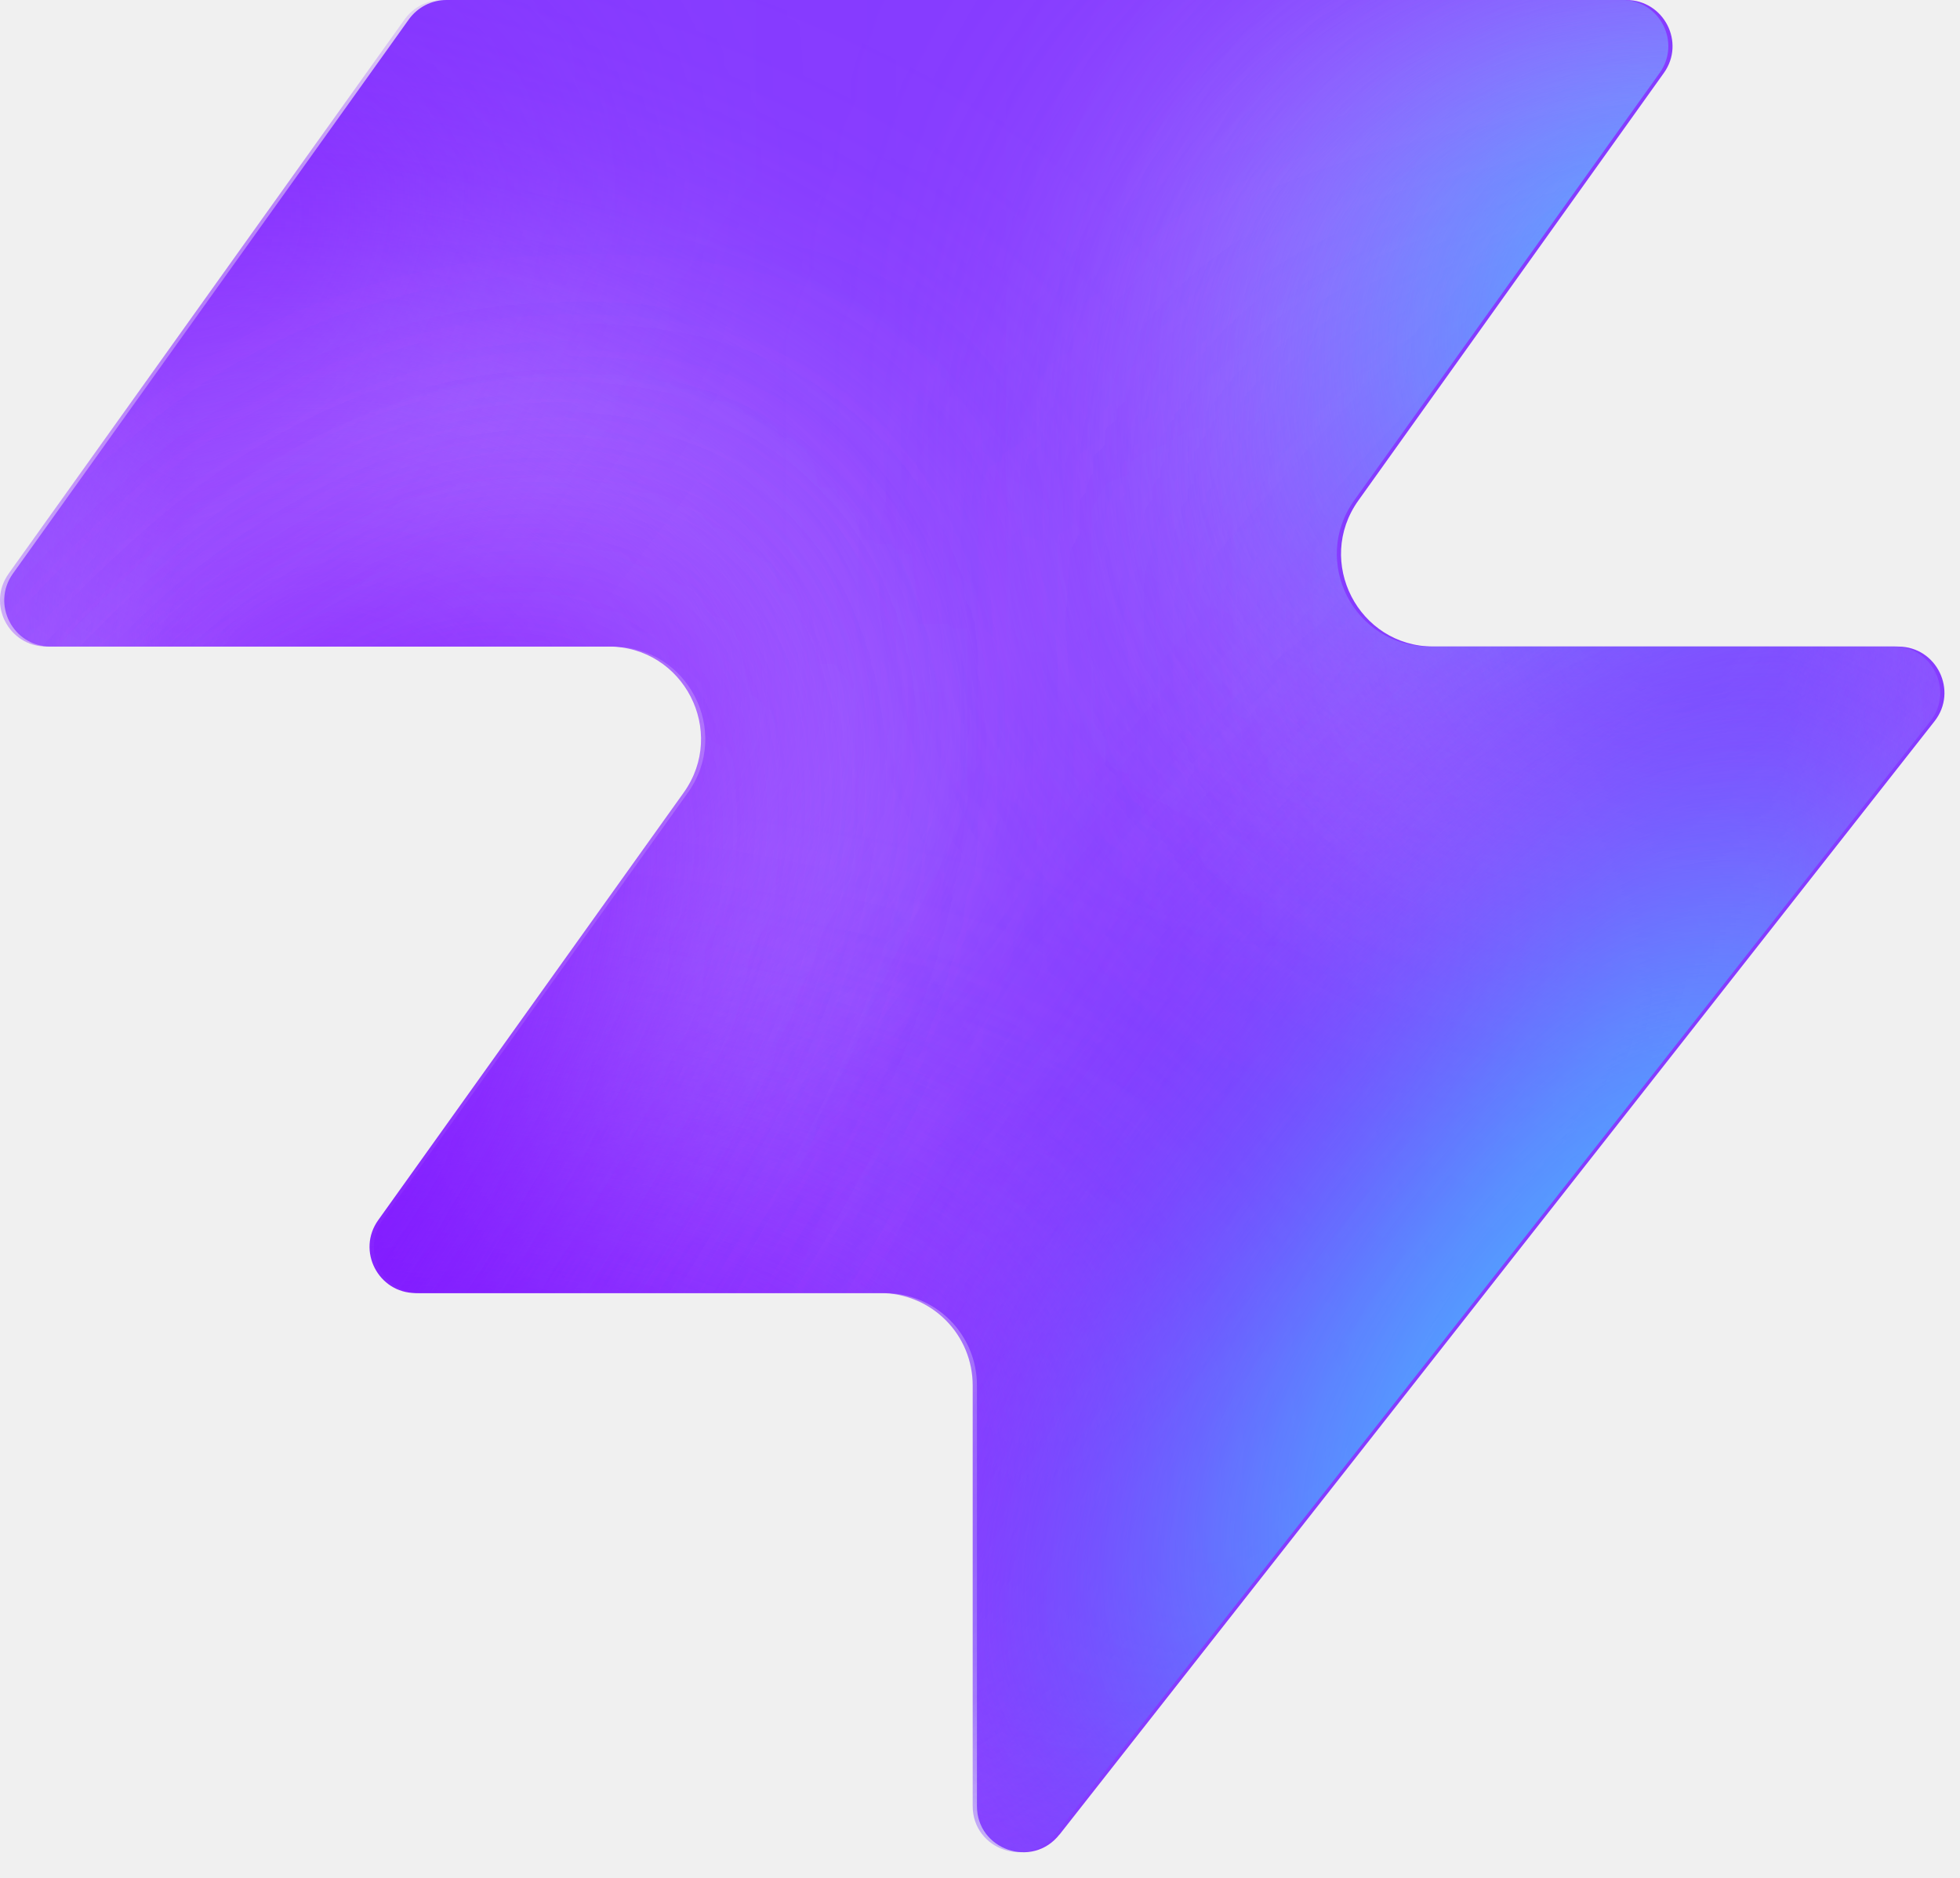
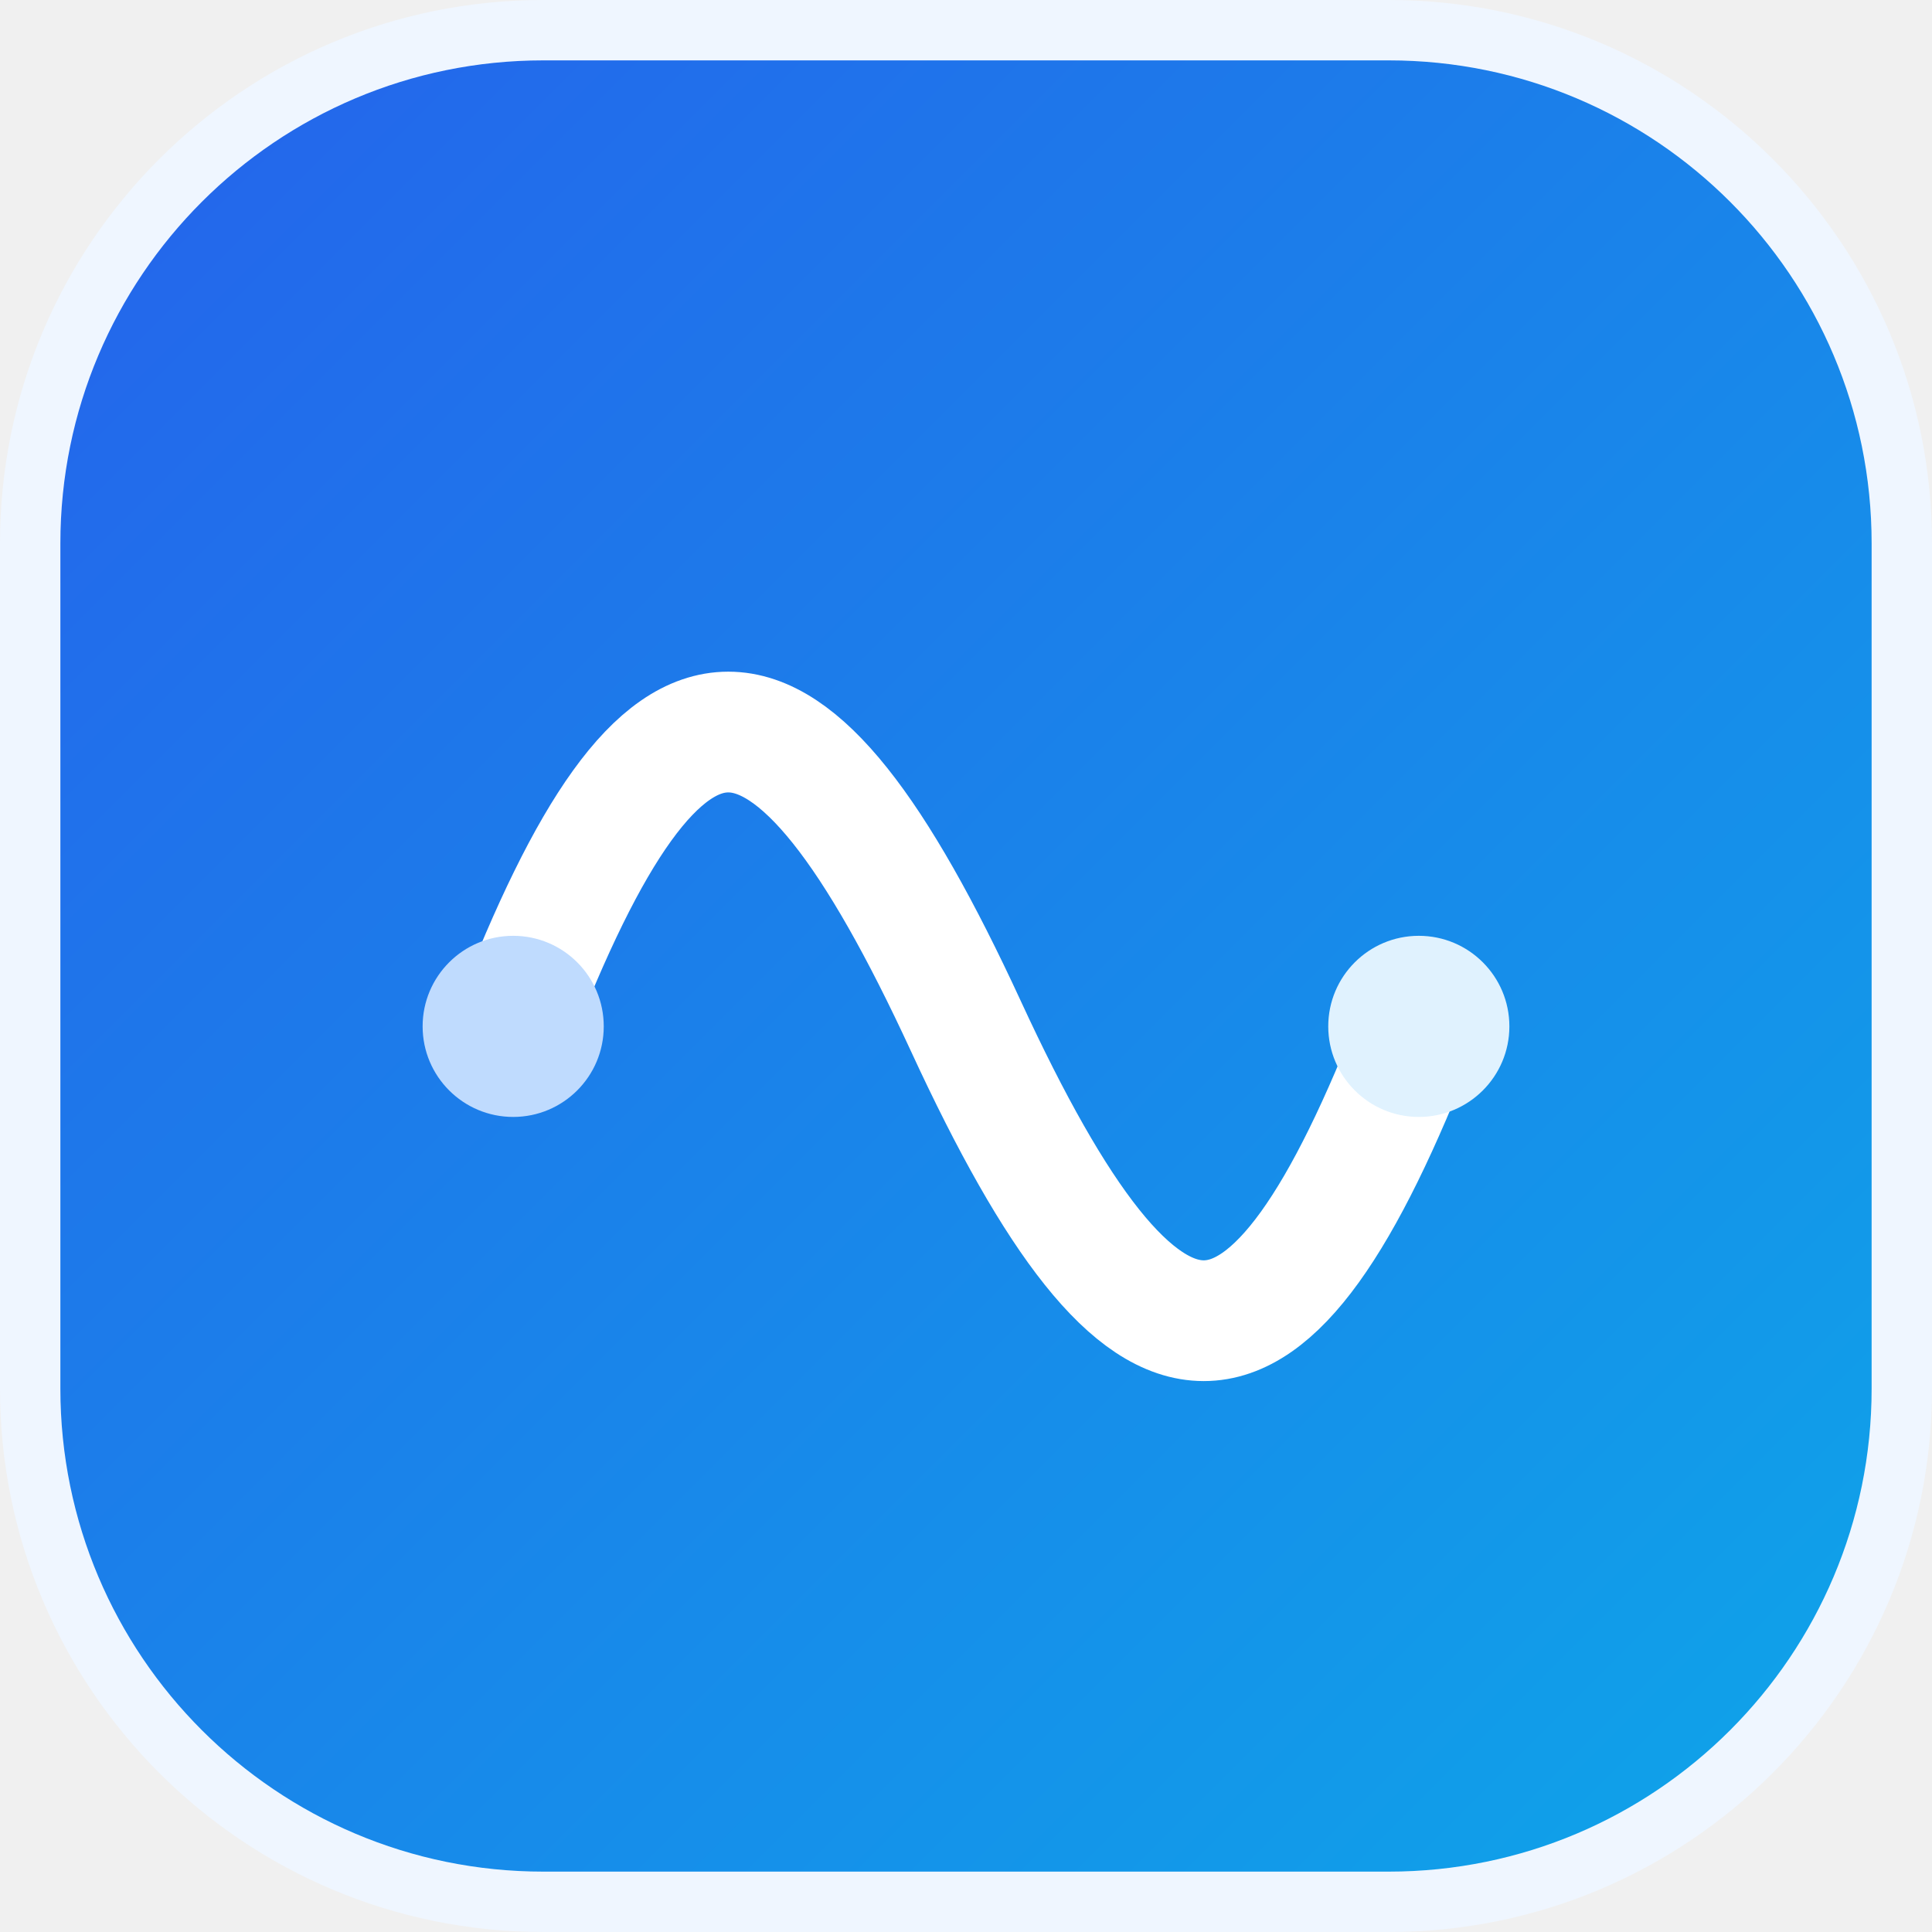
- <svg xmlns="http://www.w3.org/2000/svg" width="48" height="46" fill="none" viewBox="0 0 48 46">
-   <path fill="#863bff" d="M25.946 44.938c-.664.845-2.021.375-2.021-.698V33.937a2.26 2.26 0 0 0-2.262-2.262H10.287c-.92 0-1.456-1.04-.92-1.788l7.48-10.471c1.07-1.497 0-3.578-1.842-3.578H1.237c-.92 0-1.456-1.04-.92-1.788L10.013.474c.214-.297.556-.474.92-.474h28.894c.92 0 1.456 1.04.92 1.788l-7.48 10.471c-1.07 1.498 0 3.579 1.842 3.579h11.377c.943 0 1.473 1.088.89 1.83L25.947 44.94z" style="fill:#863bff;fill:color(display-p3 .525 .23 1);fill-opacity:1" />
-   <mask id="a" width="48" height="46" x="0" y="0" maskUnits="userSpaceOnUse" style="mask-type:alpha">
-     <path fill="#000" d="M25.842 44.938c-.664.844-2.021.375-2.021-.698V33.937a2.26 2.26 0 0 0-2.262-2.262H10.183c-.92 0-1.456-1.04-.92-1.788l7.48-10.471c1.07-1.498 0-3.579-1.842-3.579H1.133c-.92 0-1.456-1.04-.92-1.787L9.91.473c.214-.297.556-.474.92-.474h28.894c.92 0 1.456 1.04.92 1.788l-7.48 10.471c-1.07 1.498 0 3.578 1.842 3.578h11.377c.943 0 1.473 1.088.89 1.832L25.843 44.94z" style="fill:#000;fill-opacity:1" />
-   </mask>
-   <g mask="url(#a)">
-     <g filter="url(#b)">
-       <ellipse cx="5.508" cy="14.704" fill="#ede6ff" rx="5.508" ry="14.704" style="fill:#ede6ff;fill:color(display-p3 .927 .903 1);fill-opacity:1" transform="matrix(.00324 1 1 -.00324 -4.47 31.516)" />
-     </g>
-     <g filter="url(#c)">
-       <ellipse cx="10.399" cy="29.851" fill="#ede6ff" rx="10.399" ry="29.851" style="fill:#ede6ff;fill:color(display-p3 .927 .903 1);fill-opacity:1" transform="matrix(.00324 1 1 -.00324 -39.328 7.883)" />
-     </g>
-     <g filter="url(#d)">
-       <ellipse cx="5.508" cy="30.487" fill="#7e14ff" rx="5.508" ry="30.487" style="fill:#7e14ff;fill:color(display-p3 .492 .077 1);fill-opacity:1" transform="rotate(89.814 -25.913 -14.639)scale(1 -1)" />
-     </g>
-     <g filter="url(#e)">
-       <ellipse cx="5.508" cy="30.599" fill="#7e14ff" rx="5.508" ry="30.599" style="fill:#7e14ff;fill:color(display-p3 .492 .077 1);fill-opacity:1" transform="rotate(89.814 -32.644 -3.334)scale(1 -1)" />
-     </g>
-     <g filter="url(#f)">
-       <ellipse cx="5.508" cy="30.599" fill="#7e14ff" rx="5.508" ry="30.599" style="fill:#7e14ff;fill:color(display-p3 .492 .077 1);fill-opacity:1" transform="matrix(.00324 1 1 -.00324 -34.34 30.47)" />
-     </g>
-     <g filter="url(#g)">
-       <ellipse cx="14.072" cy="22.078" fill="#ede6ff" rx="14.072" ry="22.078" style="fill:#ede6ff;fill:color(display-p3 .927 .903 1);fill-opacity:1" transform="rotate(93.35 24.506 48.493)scale(-1 1)" />
-     </g>
-     <g filter="url(#h)">
-       <ellipse cx="3.47" cy="21.501" fill="#7e14ff" rx="3.47" ry="21.501" style="fill:#7e14ff;fill:color(display-p3 .492 .077 1);fill-opacity:1" transform="rotate(89.009 28.708 47.59)scale(-1 1)" />
-     </g>
-     <g filter="url(#i)">
-       <ellipse cx="3.47" cy="21.501" fill="#7e14ff" rx="3.47" ry="21.501" style="fill:#7e14ff;fill:color(display-p3 .492 .077 1);fill-opacity:1" transform="rotate(89.009 28.708 47.59)scale(-1 1)" />
-     </g>
-     <g filter="url(#j)">
-       <ellipse cx=".387" cy="8.972" fill="#7e14ff" rx="4.407" ry="29.108" style="fill:#7e14ff;fill:color(display-p3 .492 .077 1);fill-opacity:1" transform="rotate(39.51 .387 8.972)" />
-     </g>
-     <g filter="url(#k)">
-       <ellipse cx="47.523" cy="-6.092" fill="#7e14ff" rx="4.407" ry="29.108" style="fill:#7e14ff;fill:color(display-p3 .492 .077 1);fill-opacity:1" transform="rotate(37.892 47.523 -6.092)" />
-     </g>
-     <g filter="url(#l)">
-       <ellipse cx="41.412" cy="6.333" fill="#47bfff" rx="5.971" ry="9.665" style="fill:#47bfff;fill:color(display-p3 .28 .748 1);fill-opacity:1" transform="rotate(37.892 41.412 6.333)" />
-     </g>
-     <g filter="url(#m)">
-       <ellipse cx="-1.879" cy="38.332" fill="#7e14ff" rx="4.407" ry="29.108" style="fill:#7e14ff;fill:color(display-p3 .492 .077 1);fill-opacity:1" transform="rotate(37.892 -1.88 38.332)" />
-     </g>
-     <g filter="url(#n)">
-       <ellipse cx="-1.879" cy="38.332" fill="#7e14ff" rx="4.407" ry="29.108" style="fill:#7e14ff;fill:color(display-p3 .492 .077 1);fill-opacity:1" transform="rotate(37.892 -1.88 38.332)" />
-     </g>
-     <g filter="url(#o)">
-       <ellipse cx="35.651" cy="29.907" fill="#7e14ff" rx="4.407" ry="29.108" style="fill:#7e14ff;fill:color(display-p3 .492 .077 1);fill-opacity:1" transform="rotate(37.892 35.651 29.907)" />
-     </g>
-     <g filter="url(#p)">
-       <ellipse cx="38.418" cy="32.4" fill="#47bfff" rx="5.971" ry="15.297" style="fill:#47bfff;fill:color(display-p3 .28 .748 1);fill-opacity:1" transform="rotate(37.892 38.418 32.4)" />
-     </g>
-   </g>
+ <svg xmlns="http://www.w3.org/2000/svg" viewBox="0 0 64 64">
  <defs>
-     <filter id="b" width="60.045" height="41.654" x="-19.77" y="16.149" color-interpolation-filters="sRGB" filterUnits="userSpaceOnUse">
-       <feFlood flood-opacity="0" result="BackgroundImageFix" />
-       <feBlend in="SourceGraphic" in2="BackgroundImageFix" result="shape" />
-       <feGaussianBlur result="effect1_foregroundBlur_2002_17158" stdDeviation="7.659" />
-     </filter>
-     <filter id="c" width="90.34" height="51.437" x="-54.613" y="-7.533" color-interpolation-filters="sRGB" filterUnits="userSpaceOnUse">
-       <feFlood flood-opacity="0" result="BackgroundImageFix" />
-       <feBlend in="SourceGraphic" in2="BackgroundImageFix" result="shape" />
-       <feGaussianBlur result="effect1_foregroundBlur_2002_17158" stdDeviation="7.659" />
-     </filter>
-     <filter id="d" width="79.355" height="29.4" x="-49.64" y="2.03" color-interpolation-filters="sRGB" filterUnits="userSpaceOnUse">
-       <feFlood flood-opacity="0" result="BackgroundImageFix" />
-       <feBlend in="SourceGraphic" in2="BackgroundImageFix" result="shape" />
-       <feGaussianBlur result="effect1_foregroundBlur_2002_17158" stdDeviation="4.596" />
-     </filter>
-     <filter id="e" width="79.579" height="29.4" x="-45.045" y="20.029" color-interpolation-filters="sRGB" filterUnits="userSpaceOnUse">
-       <feFlood flood-opacity="0" result="BackgroundImageFix" />
-       <feBlend in="SourceGraphic" in2="BackgroundImageFix" result="shape" />
-       <feGaussianBlur result="effect1_foregroundBlur_2002_17158" stdDeviation="4.596" />
-     </filter>
-     <filter id="f" width="79.579" height="29.4" x="-43.513" y="21.178" color-interpolation-filters="sRGB" filterUnits="userSpaceOnUse">
-       <feFlood flood-opacity="0" result="BackgroundImageFix" />
-       <feBlend in="SourceGraphic" in2="BackgroundImageFix" result="shape" />
-       <feGaussianBlur result="effect1_foregroundBlur_2002_17158" stdDeviation="4.596" />
-     </filter>
-     <filter id="g" width="74.749" height="58.852" x="15.756" y="-17.901" color-interpolation-filters="sRGB" filterUnits="userSpaceOnUse">
-       <feFlood flood-opacity="0" result="BackgroundImageFix" />
-       <feBlend in="SourceGraphic" in2="BackgroundImageFix" result="shape" />
-       <feGaussianBlur result="effect1_foregroundBlur_2002_17158" stdDeviation="7.659" />
-     </filter>
-     <filter id="h" width="61.377" height="25.362" x="23.548" y="2.284" color-interpolation-filters="sRGB" filterUnits="userSpaceOnUse">
-       <feFlood flood-opacity="0" result="BackgroundImageFix" />
-       <feBlend in="SourceGraphic" in2="BackgroundImageFix" result="shape" />
-       <feGaussianBlur result="effect1_foregroundBlur_2002_17158" stdDeviation="4.596" />
-     </filter>
-     <filter id="i" width="61.377" height="25.362" x="23.548" y="2.284" color-interpolation-filters="sRGB" filterUnits="userSpaceOnUse">
-       <feFlood flood-opacity="0" result="BackgroundImageFix" />
-       <feBlend in="SourceGraphic" in2="BackgroundImageFix" result="shape" />
-       <feGaussianBlur result="effect1_foregroundBlur_2002_17158" stdDeviation="4.596" />
-     </filter>
-     <filter id="j" width="56.045" height="63.649" x="-27.636" y="-22.853" color-interpolation-filters="sRGB" filterUnits="userSpaceOnUse">
-       <feFlood flood-opacity="0" result="BackgroundImageFix" />
-       <feBlend in="SourceGraphic" in2="BackgroundImageFix" result="shape" />
-       <feGaussianBlur result="effect1_foregroundBlur_2002_17158" stdDeviation="4.596" />
-     </filter>
-     <filter id="k" width="54.814" height="64.646" x="20.116" y="-38.415" color-interpolation-filters="sRGB" filterUnits="userSpaceOnUse">
-       <feFlood flood-opacity="0" result="BackgroundImageFix" />
-       <feBlend in="SourceGraphic" in2="BackgroundImageFix" result="shape" />
-       <feGaussianBlur result="effect1_foregroundBlur_2002_17158" stdDeviation="4.596" />
-     </filter>
-     <filter id="l" width="33.541" height="35.313" x="24.641" y="-11.323" color-interpolation-filters="sRGB" filterUnits="userSpaceOnUse">
-       <feFlood flood-opacity="0" result="BackgroundImageFix" />
-       <feBlend in="SourceGraphic" in2="BackgroundImageFix" result="shape" />
-       <feGaussianBlur result="effect1_foregroundBlur_2002_17158" stdDeviation="4.596" />
-     </filter>
-     <filter id="m" width="54.814" height="64.646" x="-29.286" y="6.009" color-interpolation-filters="sRGB" filterUnits="userSpaceOnUse">
-       <feFlood flood-opacity="0" result="BackgroundImageFix" />
-       <feBlend in="SourceGraphic" in2="BackgroundImageFix" result="shape" />
-       <feGaussianBlur result="effect1_foregroundBlur_2002_17158" stdDeviation="4.596" />
-     </filter>
-     <filter id="n" width="54.814" height="64.646" x="-29.286" y="6.009" color-interpolation-filters="sRGB" filterUnits="userSpaceOnUse">
-       <feFlood flood-opacity="0" result="BackgroundImageFix" />
-       <feBlend in="SourceGraphic" in2="BackgroundImageFix" result="shape" />
-       <feGaussianBlur result="effect1_foregroundBlur_2002_17158" stdDeviation="4.596" />
-     </filter>
-     <filter id="o" width="54.814" height="64.646" x="8.244" y="-2.416" color-interpolation-filters="sRGB" filterUnits="userSpaceOnUse">
-       <feFlood flood-opacity="0" result="BackgroundImageFix" />
-       <feBlend in="SourceGraphic" in2="BackgroundImageFix" result="shape" />
-       <feGaussianBlur result="effect1_foregroundBlur_2002_17158" stdDeviation="4.596" />
-     </filter>
-     <filter id="p" width="39.409" height="43.623" x="18.713" y="10.588" color-interpolation-filters="sRGB" filterUnits="userSpaceOnUse">
-       <feFlood flood-opacity="0" result="BackgroundImageFix" />
-       <feBlend in="SourceGraphic" in2="BackgroundImageFix" result="shape" />
-       <feGaussianBlur result="effect1_foregroundBlur_2002_17158" stdDeviation="4.596" />
-     </filter>
+     <linearGradient id="g" x1="0" y1="0" x2="1" y2="1">
+       <stop stop-color="#2563eb" />
+       <stop offset="1" stop-color="#0ea5e9" />
+     </linearGradient>
  </defs>
+   <rect width="64" height="64" rx="18" fill="#eff6ff" />
+   <rect x="2" y="2" width="60" height="60" rx="16" fill="url(#g)" />
+   <path d="M17 34c5-13 9-13 15 0s10 13 15 0" fill="none" stroke="#fff" stroke-linecap="round" stroke-width="4" />
+   <circle cx="17" cy="34" r="3" fill="#bfdbfe" />
+   <circle cx="47" cy="34" r="3" fill="#e0f2fe" />
</svg>
